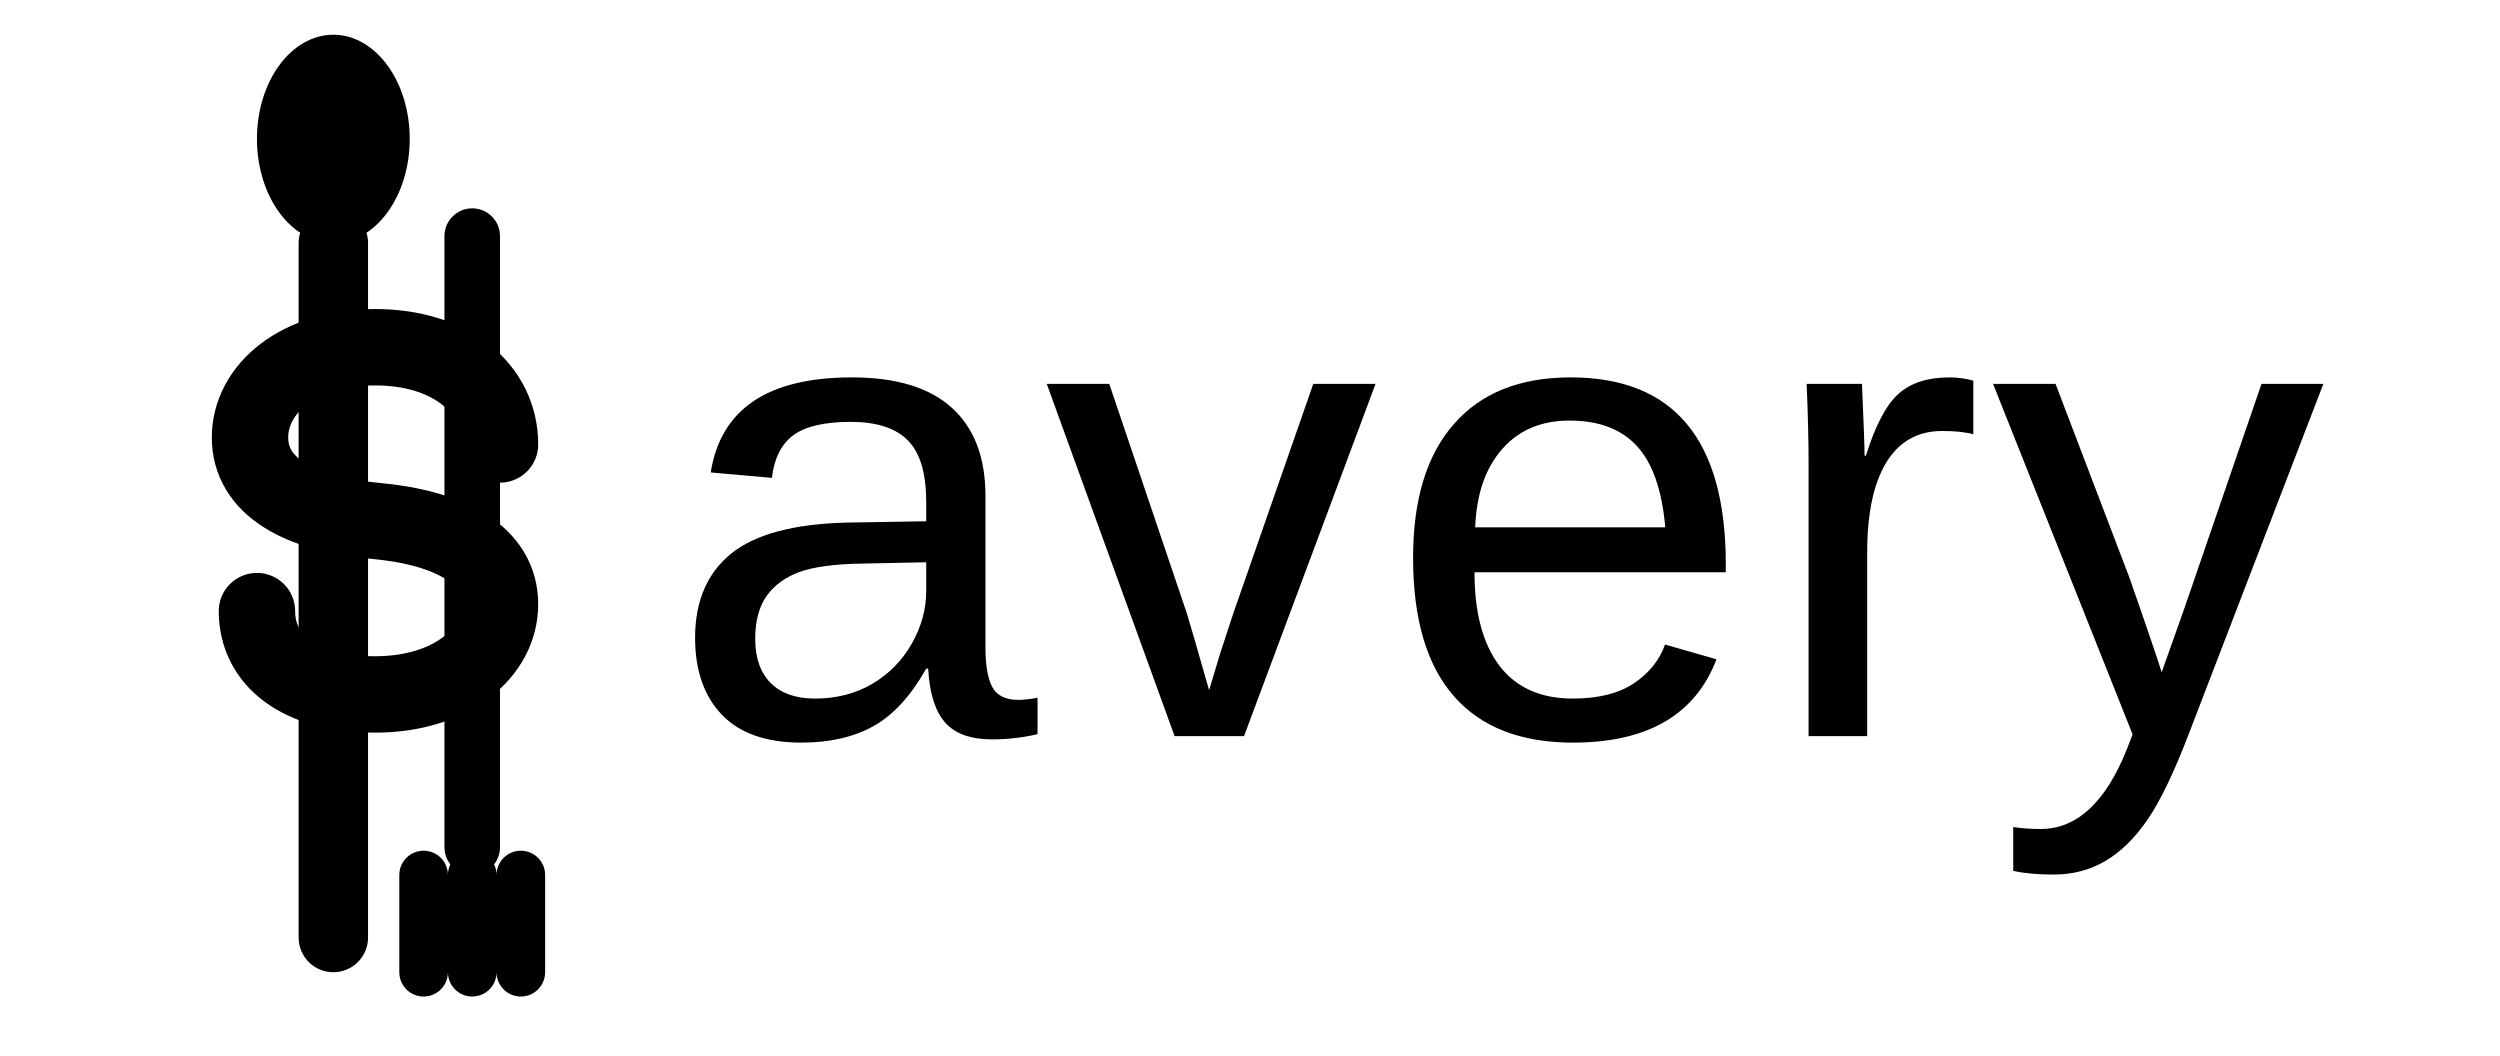
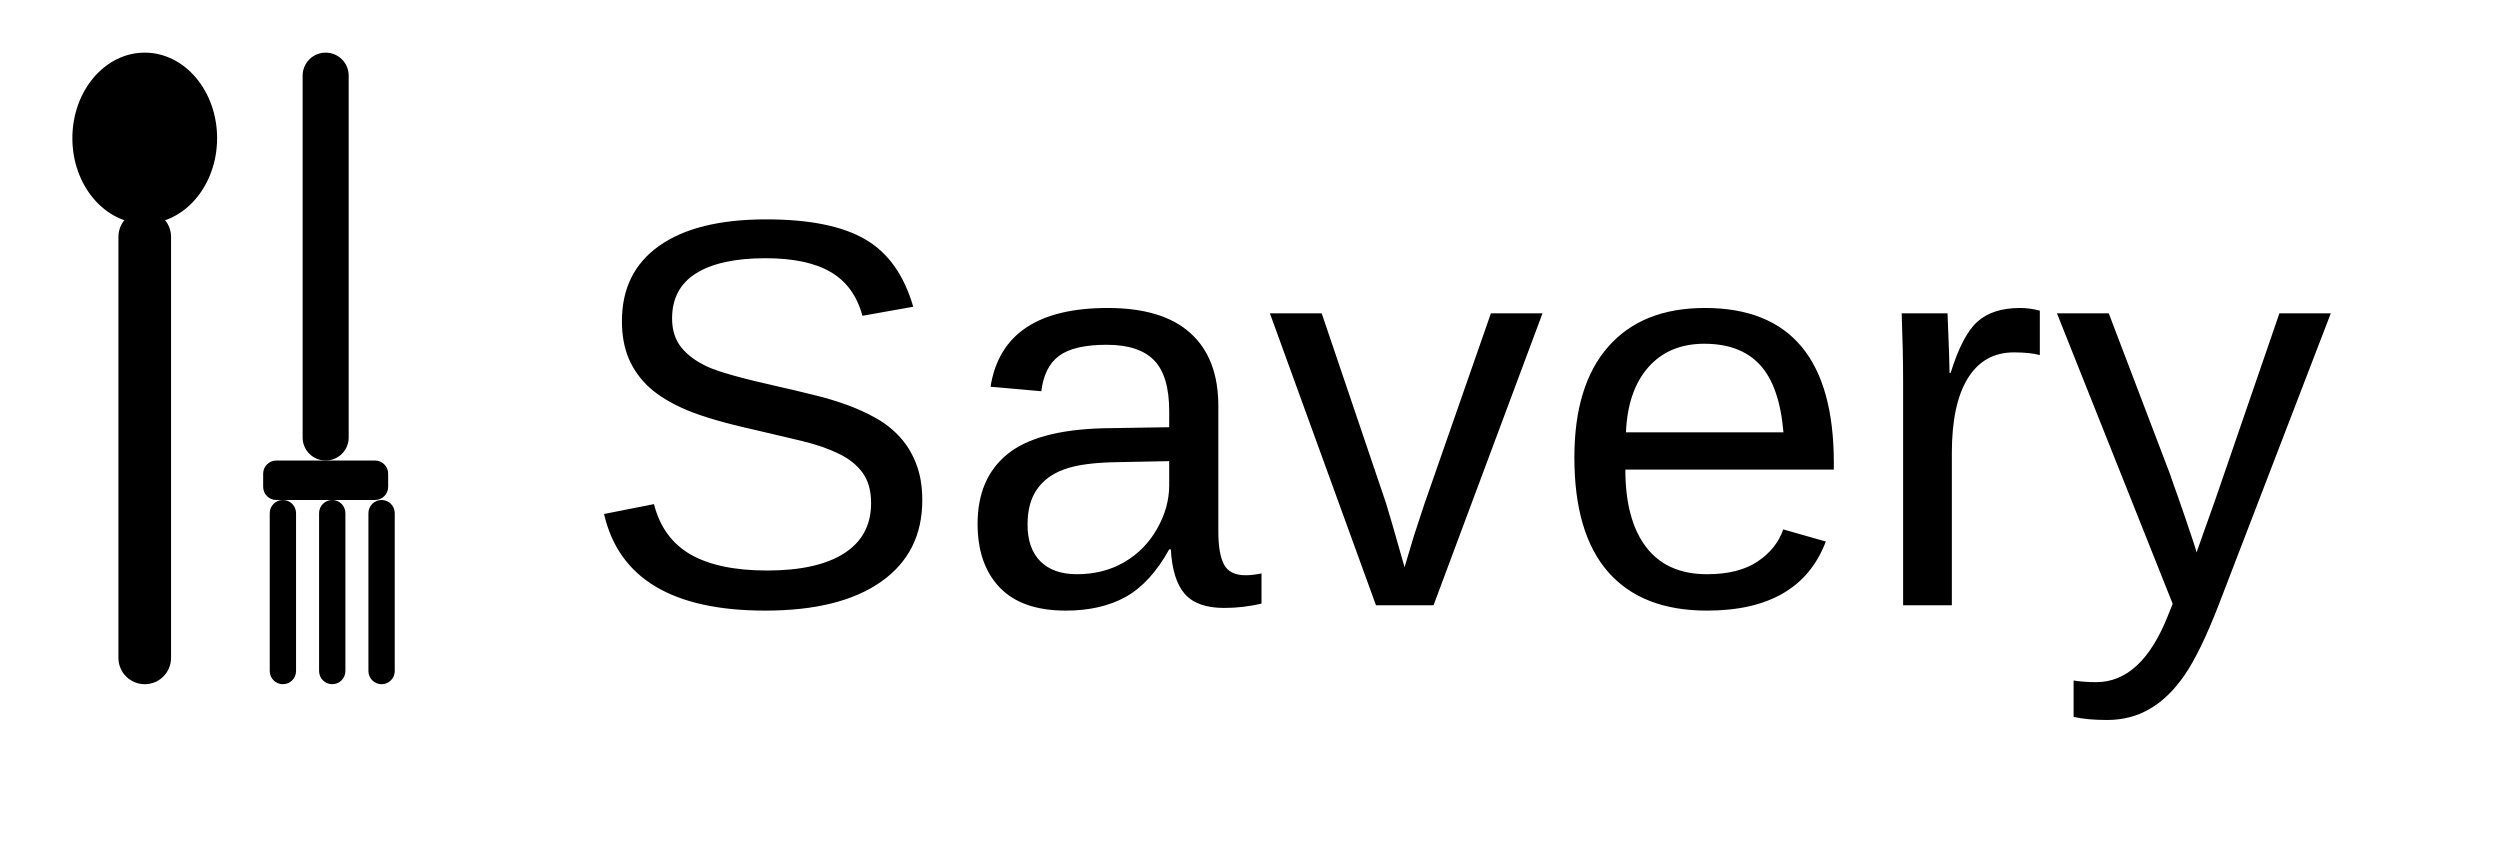
- <svg xmlns="http://www.w3.org/2000/svg" viewBox="0 0 180 76" aria-hidden="true">
+ <svg xmlns="http://www.w3.org/2000/svg" viewBox="0 0 190 64" aria-hidden="true">
  <g fill="currentColor">
-     <ellipse cx="24" cy="10" rx="5.5" ry="7.5" />
-     <rect x="21.5" y="15" width="5" height="55" rx="2.5" />
-     <rect x="32" y="15" width="4" height="48" rx="2" />
+     <ellipse cx="11" cy="10.5" rx="5.5" ry="6.5" />
+     <rect x="9" y="16" width="4" height="36" rx="2" />
+     <rect x="23" y="4" width="3.5" height="31" rx="1.75" />
+     <rect x="20" y="35" width="9.5" height="3" rx="1" />
+     <rect x="20.5" y="38" width="2" height="14" rx="1" />
+     <rect x="24.25" y="38" width="2" height="14" rx="1" />
+     <rect x="28" y="38" width="2" height="14" rx="1" />
  </g>
-   <path d="M30.5 63v7M34 63v7M37.5 63v7" stroke="currentColor" stroke-width="3.5" stroke-linecap="round" fill="none" />
-   <path d="M36 32c0-4-3.5-7-9-7s-9 3-9 6.5c0 3.5 3.5 5.5 9 6s9 2.5 9 6c0 3.5-3.5 6.5-9 6.5s-8.5-2.5-8.5-6" stroke="currentColor" stroke-width="5.5" stroke-linecap="round" fill="none" />
-   <text x="48" y="53" font-family="Nunito, Segoe UI, Arial, sans-serif" font-weight="500" font-size="48" fill="currentColor" letter-spacing="0.5">
-     avery
+   <text x="44" y="46" font-family="Nunito, Segoe UI, Arial, sans-serif" font-weight="500" font-size="42" fill="currentColor" letter-spacing="0.5">
+     Savery
  </text>
</svg>
